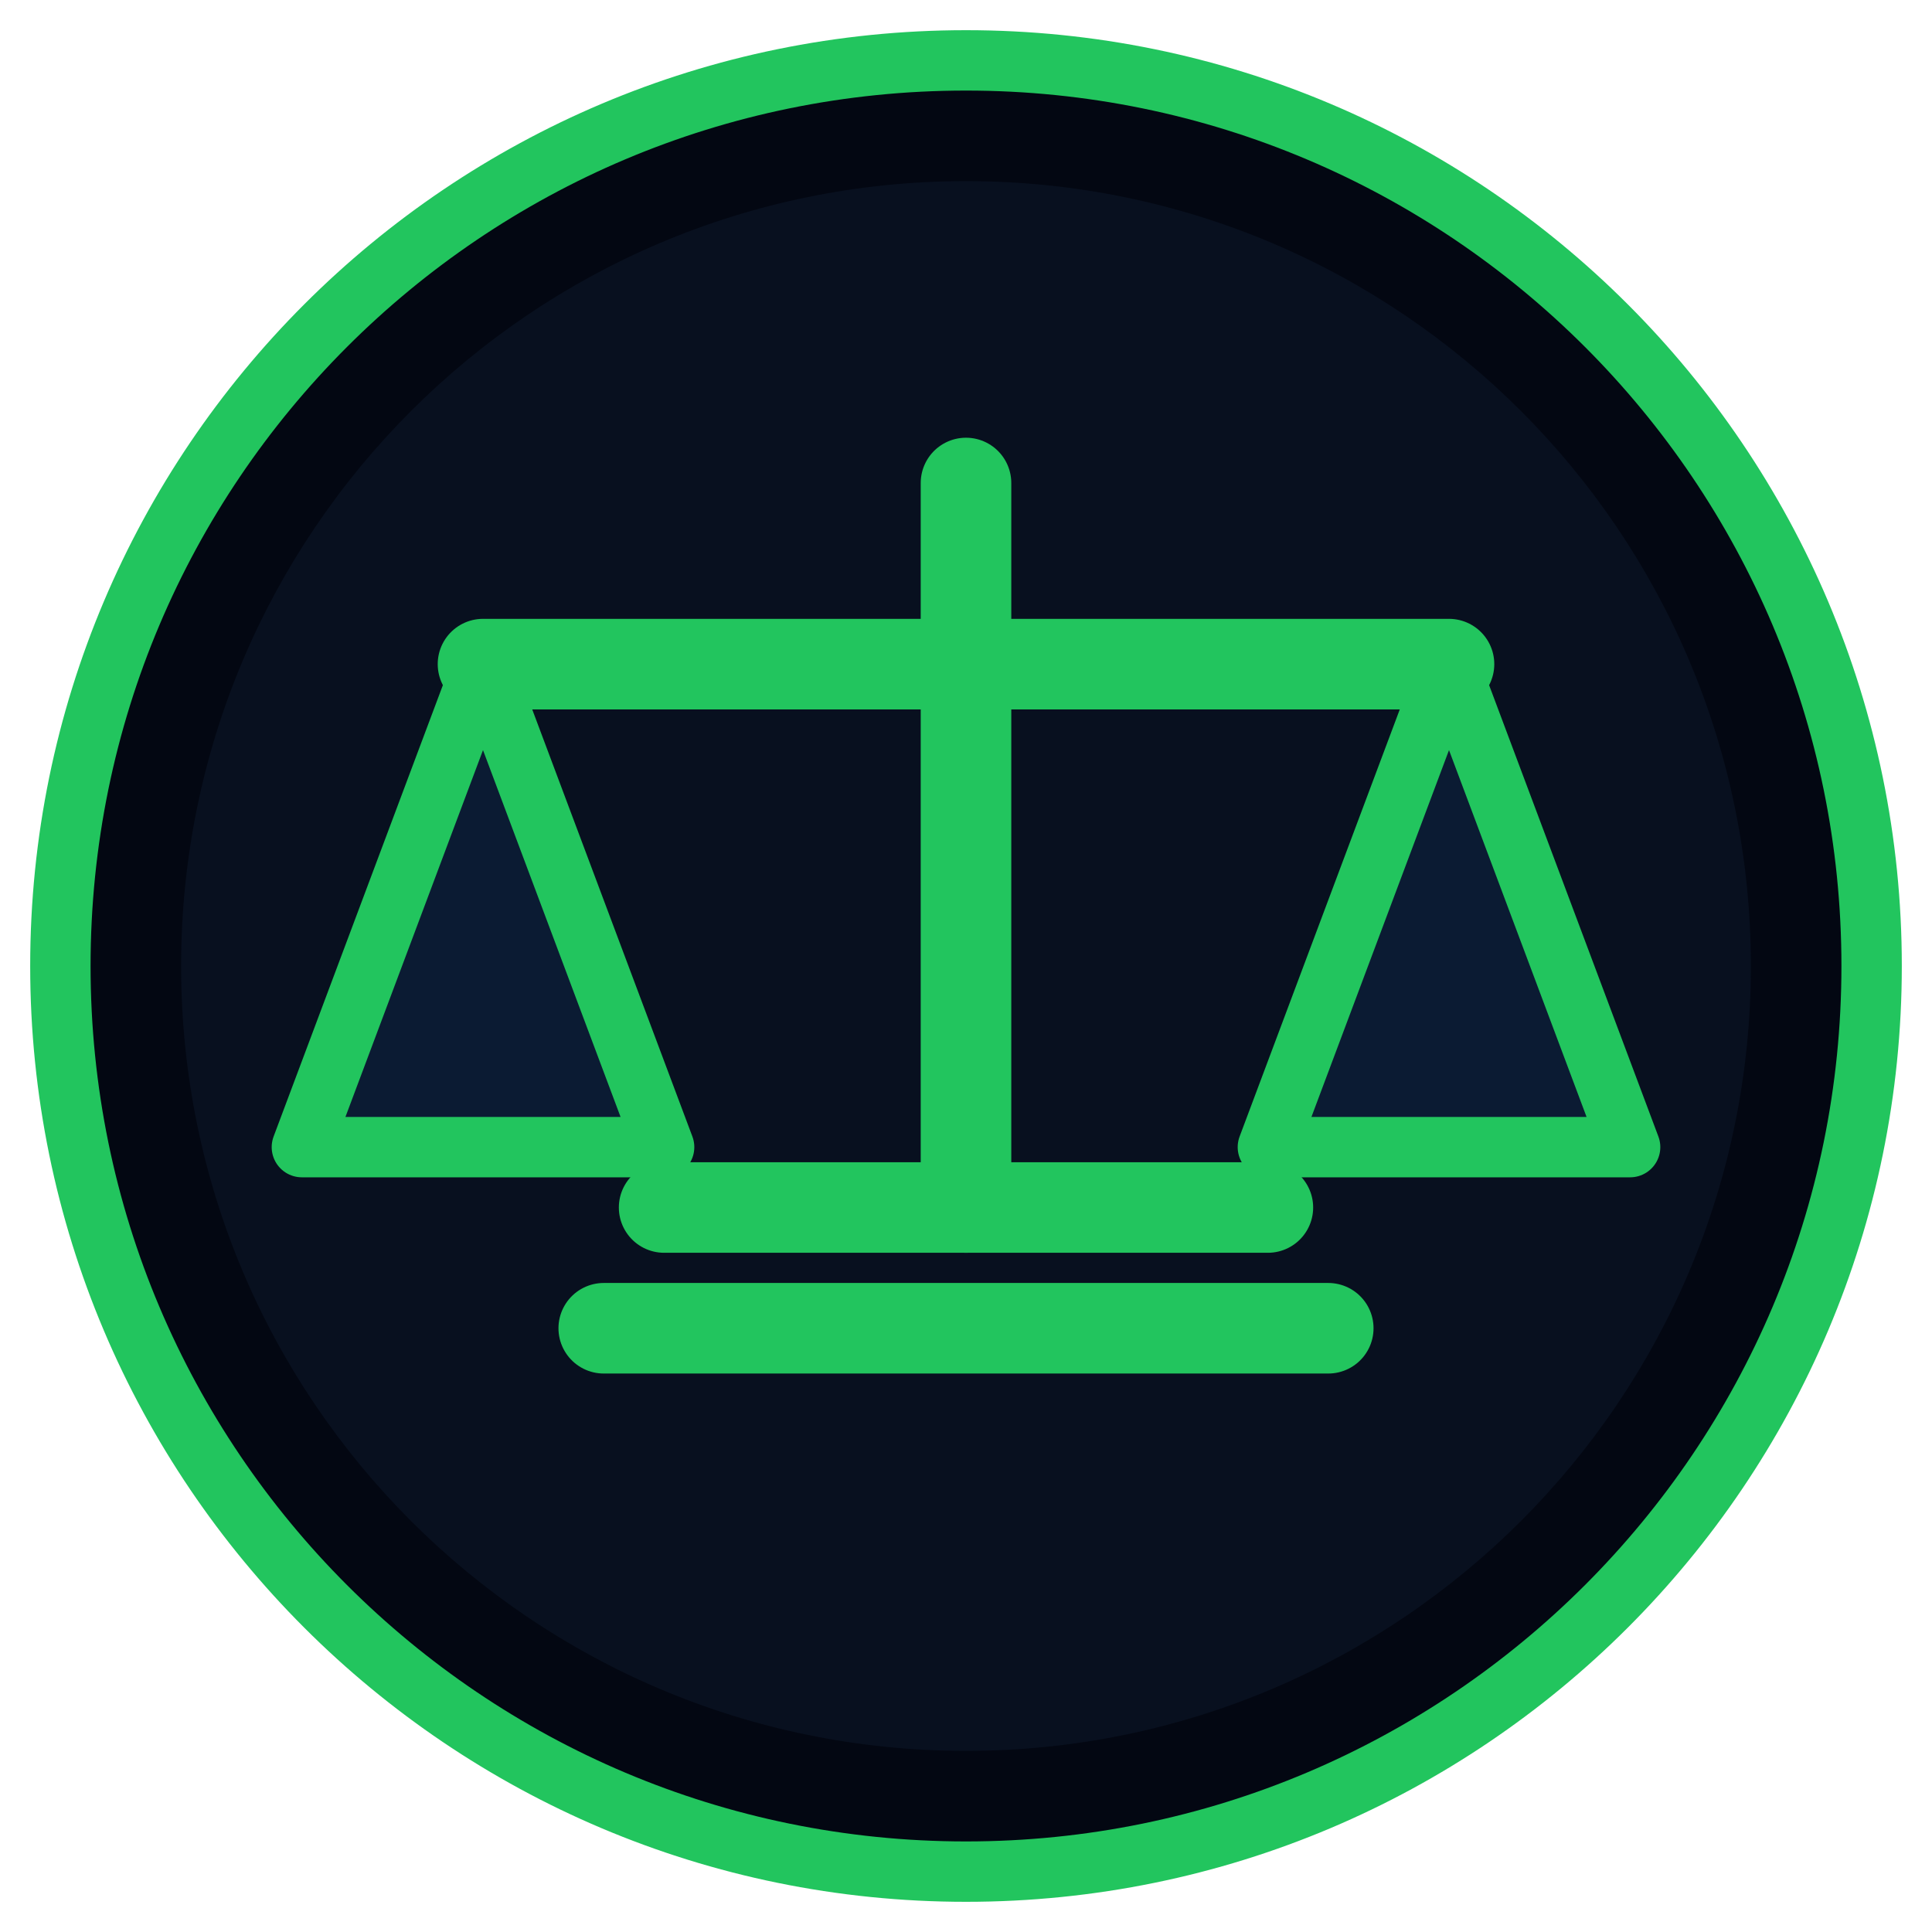
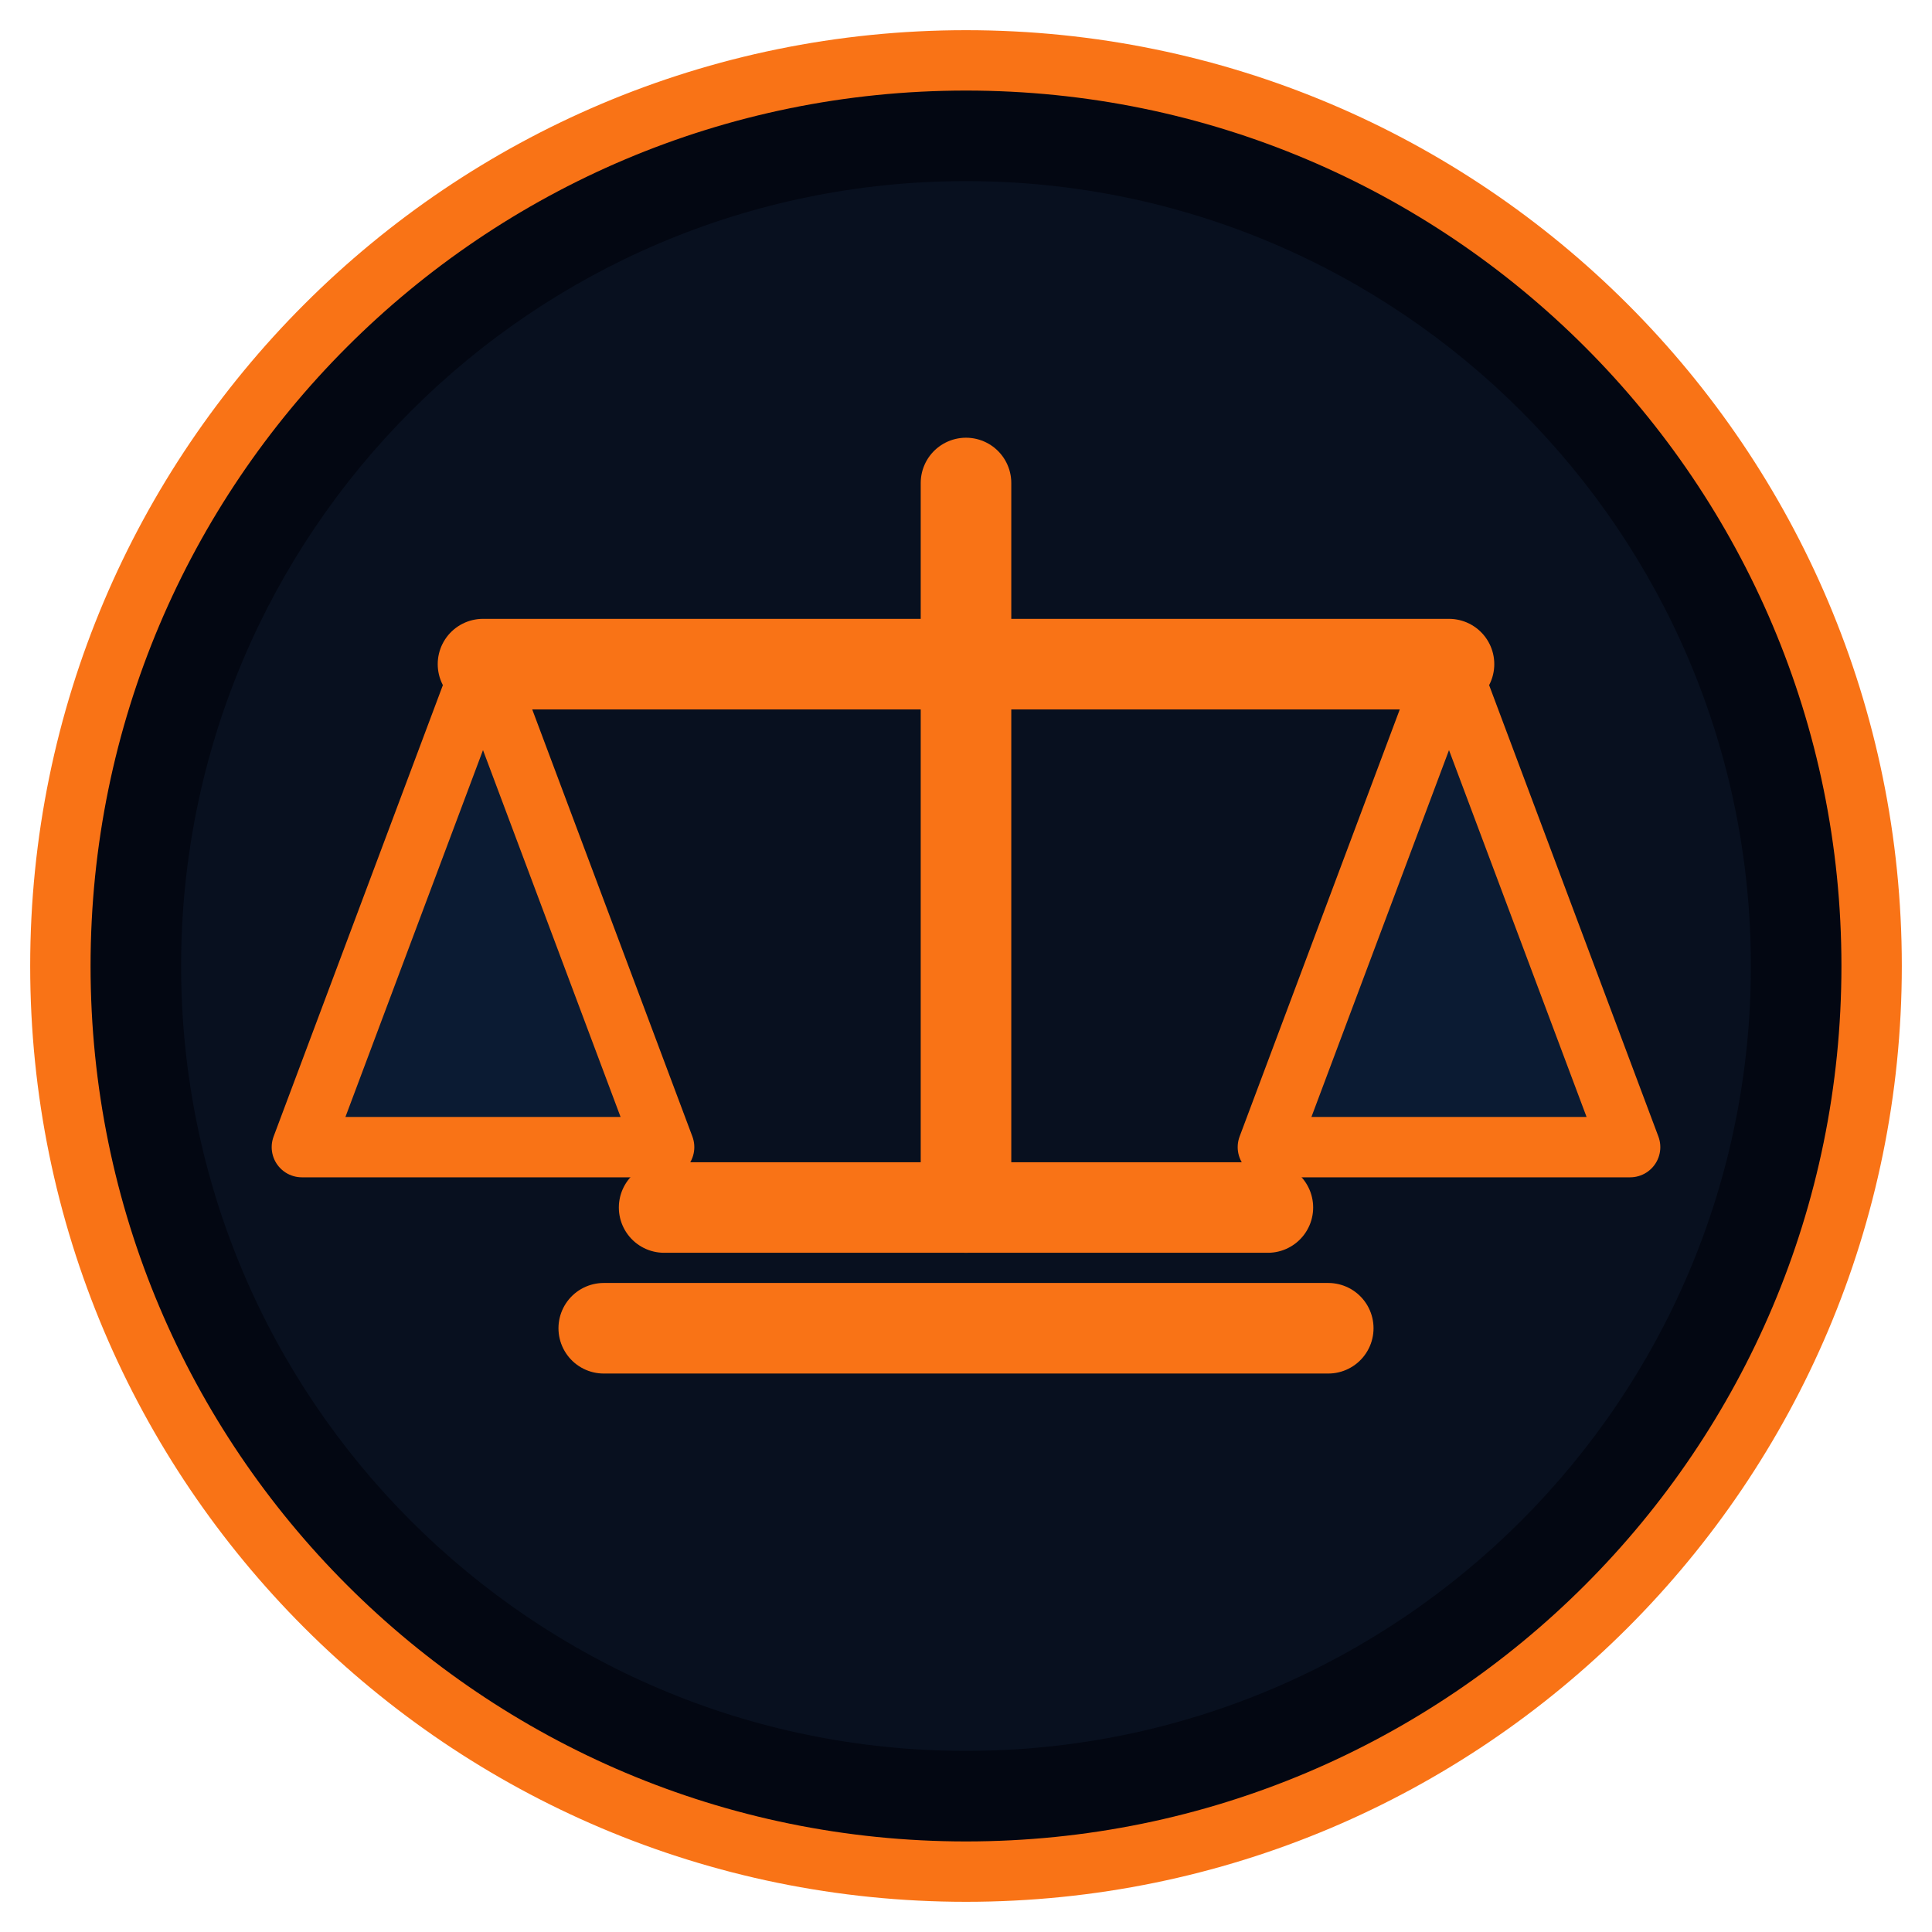
<svg xmlns="http://www.w3.org/2000/svg" viewBox="0 0 64 64" width="64" height="64" fill="none">
-   <circle cx="32" cy="32" r="30" fill="#030712" stroke="#22c55e" stroke-width="2" />
+   <circle cx="32" cy="32" r="30" fill="#030712" stroke="#f97316" stroke-width="2" />
  <circle cx="32" cy="32" r="26" fill="#08101f" />
-   <path d="M32 16v24" stroke="#22c55e" stroke-width="3" stroke-linecap="round" />
-   <path d="M16 22h32" stroke="#22c55e" stroke-width="3" stroke-linecap="round" />
-   <path d="M16 22l-6 16h12z" fill="#0b1b33" stroke="#22c55e" stroke-width="2" stroke-linejoin="round" />
-   <path d="M48 22l-6 16h12z" fill="#0b1b33" stroke="#22c55e" stroke-width="2" stroke-linejoin="round" />
-   <path d="M22 40h20M20 44h24" stroke="#22c55e" stroke-width="3" stroke-linecap="round" />
+   <path d="M32 16v24" stroke="#f97316" stroke-width="3" stroke-linecap="round" />
+   <path d="M16 22h32" stroke="#f97316" stroke-width="3" stroke-linecap="round" />
+   <path d="M16 22l-6 16h12z" fill="#0b1b33" stroke="#f97316" stroke-width="2" stroke-linejoin="round" />
+   <path d="M48 22l-6 16h12z" fill="#0b1b33" stroke="#f97316" stroke-width="2" stroke-linejoin="round" />
+   <path d="M22 40h20M20 44h24" stroke="#f97316" stroke-width="3" stroke-linecap="round" />
</svg>
